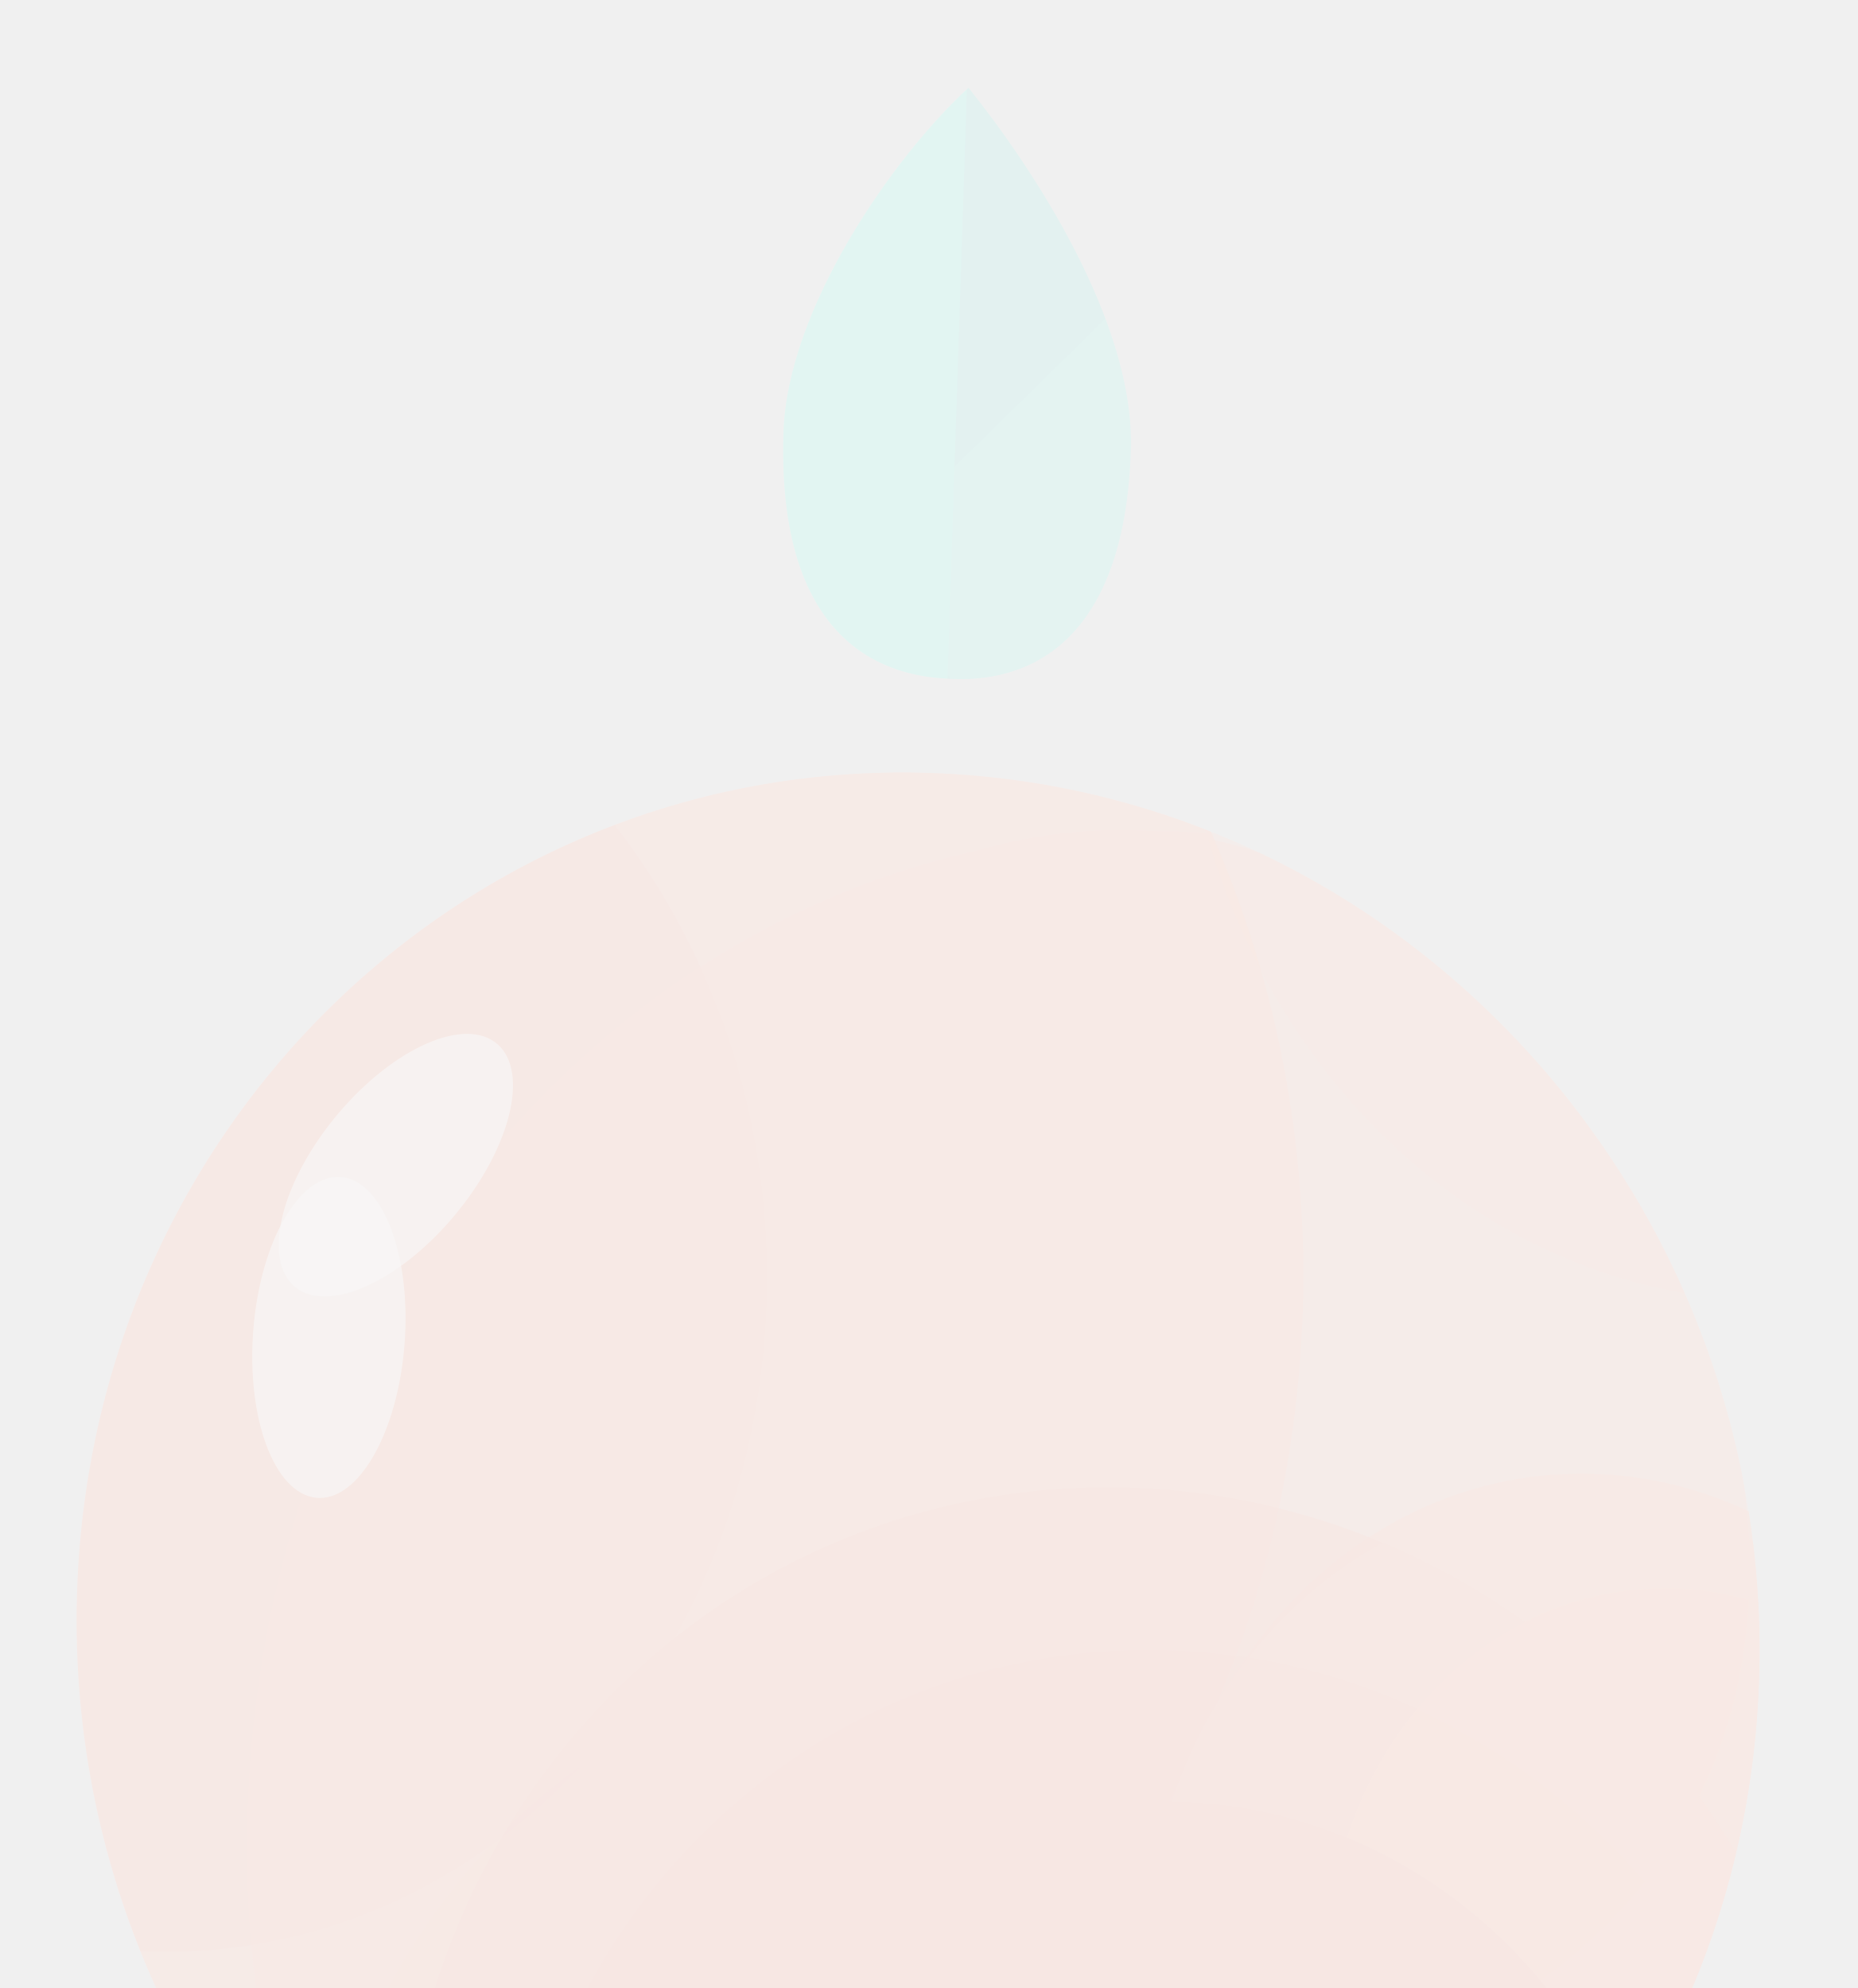
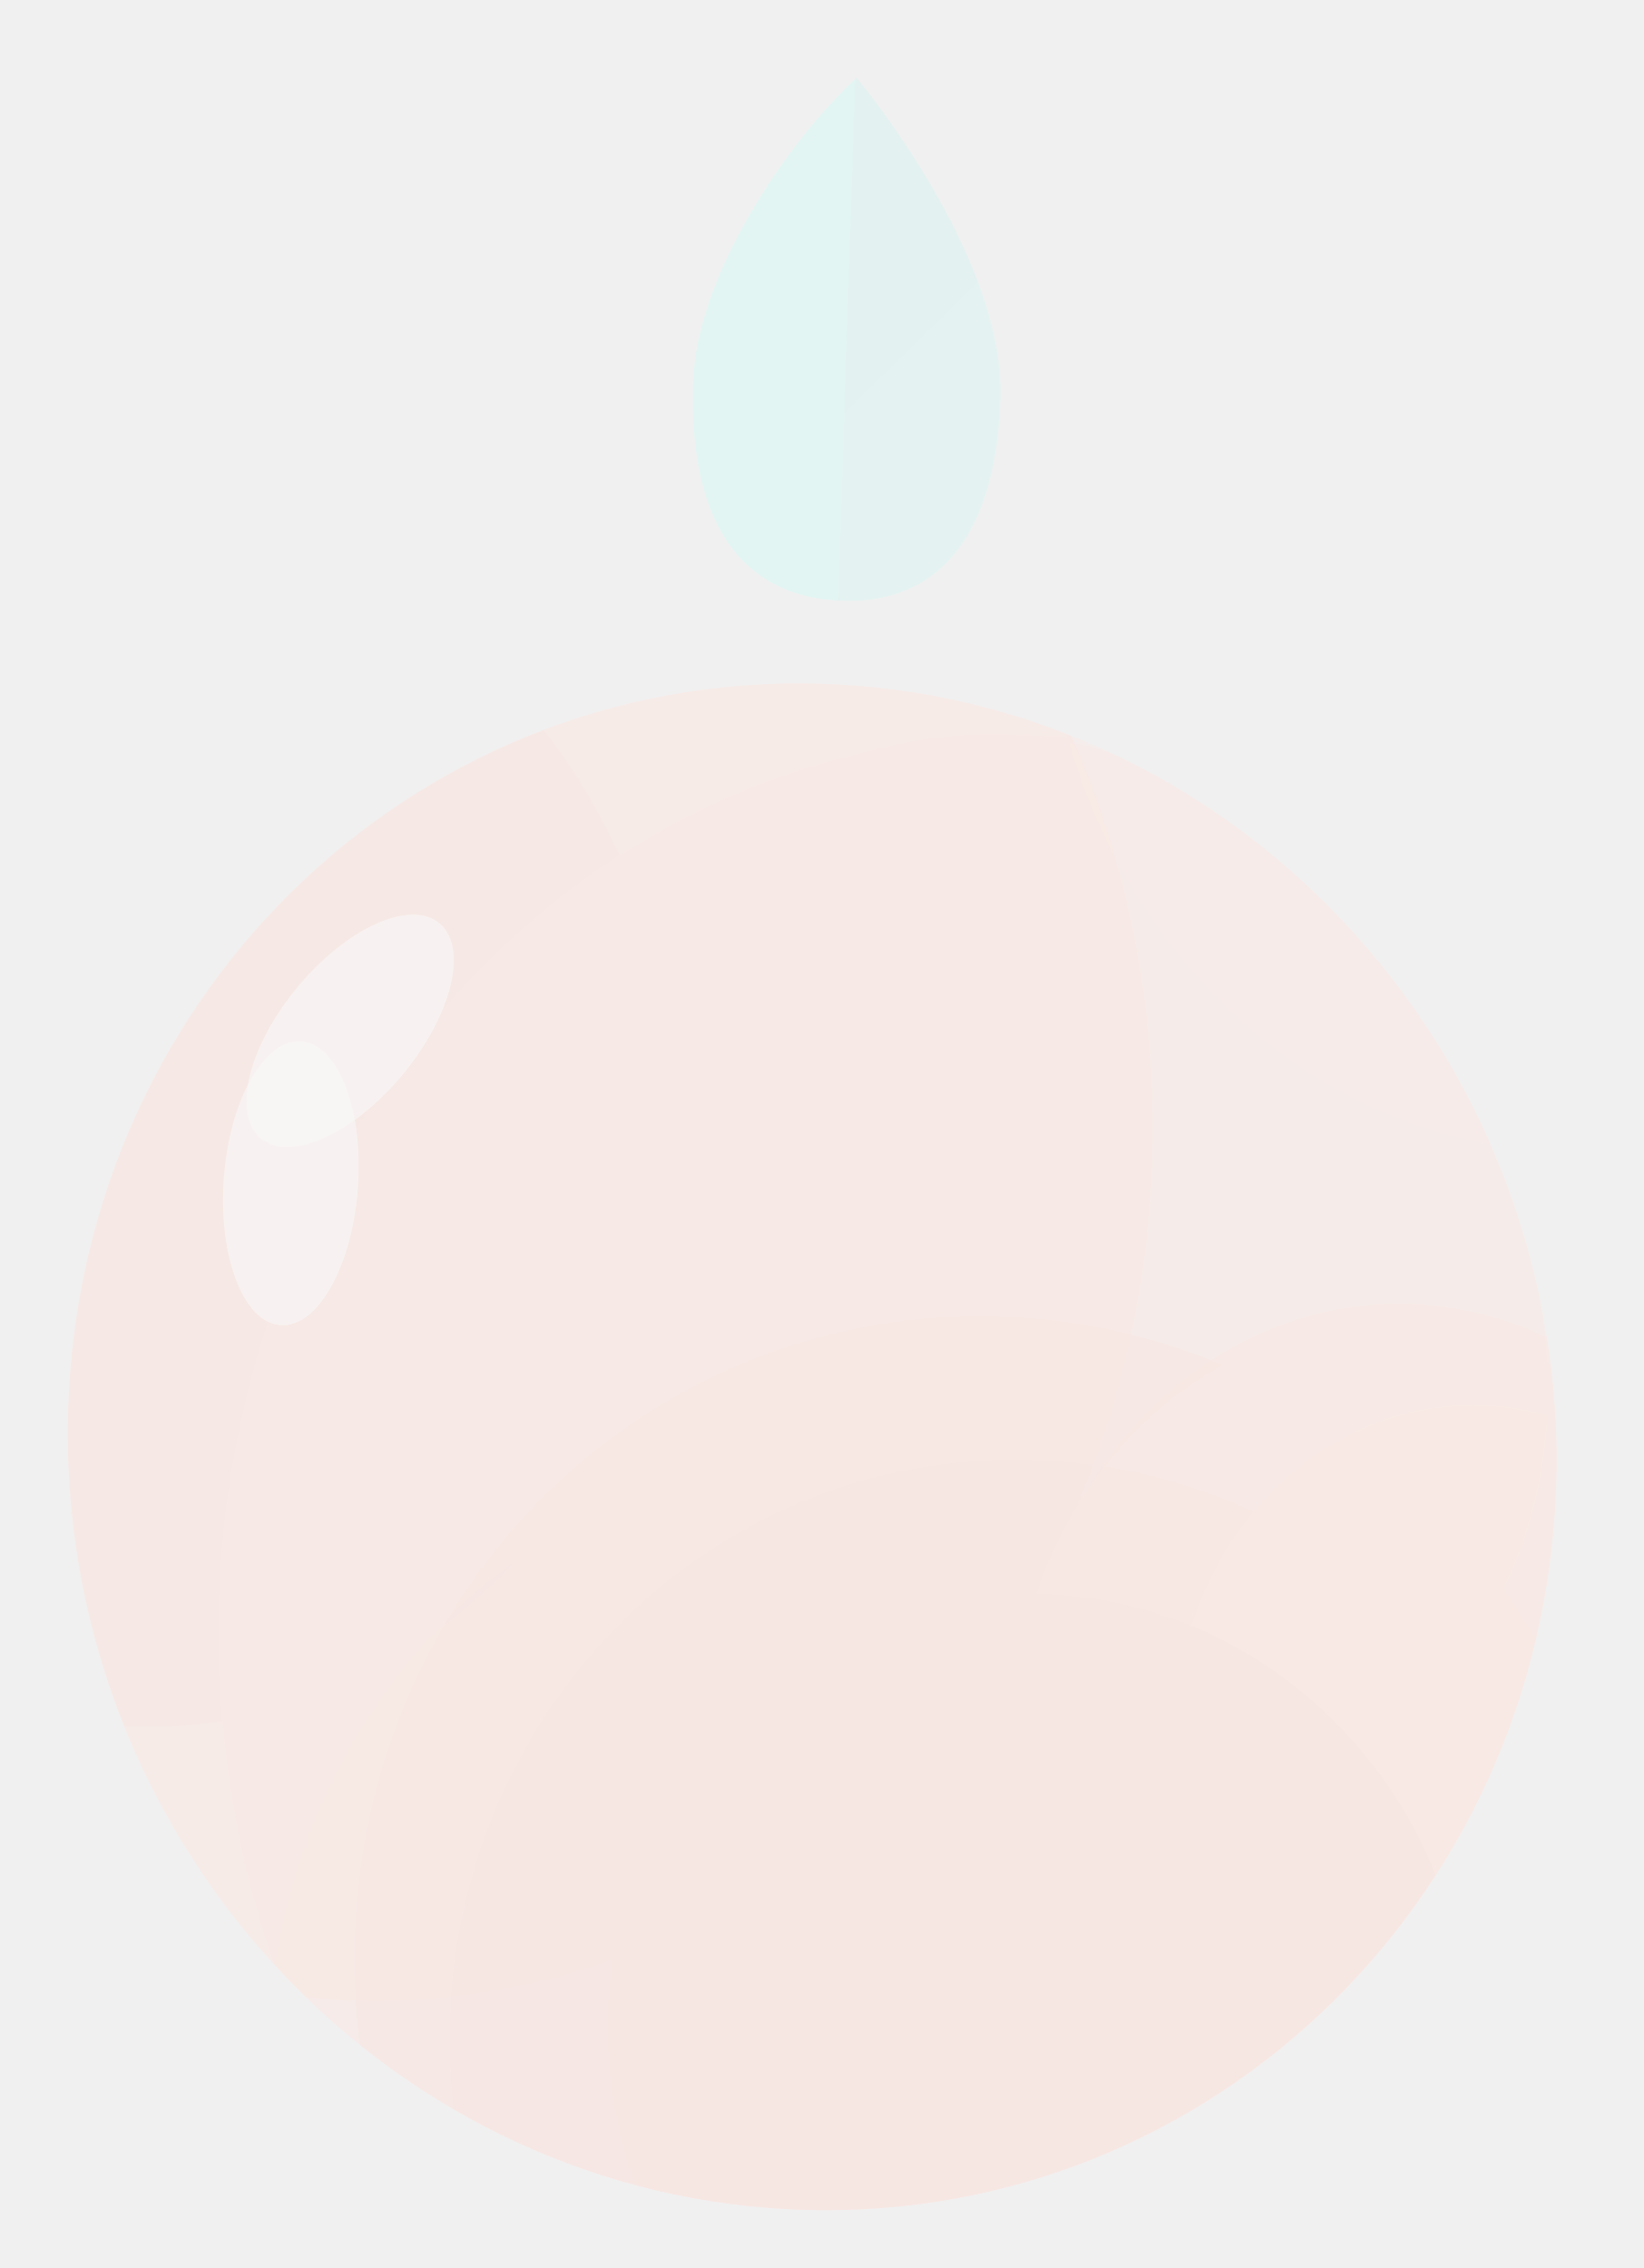
- <svg xmlns="http://www.w3.org/2000/svg" width="71" height="76" viewBox="0 0 71 76" fill="none">
+ <svg xmlns="http://www.w3.org/2000/svg" width="71" height="98" viewBox="0 0 71 98" fill="none">
  <g style="mix-blend-mode:soft-light">
-     <mask id="mask0_984_50392" style="mask-type:alpha" maskUnits="userSpaceOnUse" x="2" y="3" width="66" height="93">
-       <path fill-rule="evenodd" clip-rule="evenodd" d="M37.015 3.355C34.111 6.025 30.1 11.8 29.945 16.513C29.653 25.399 34.715 25.867 36.273 25.95C37.831 26.032 42.937 25.964 43.224 17.212C43.385 12.316 39.445 6.375 37.015 3.355ZM34.007 95.456C51.759 96.39 66.635 82.4 67.233 64.208C67.83 46.016 53.923 30.511 36.171 29.576C18.419 28.641 3.543 42.631 2.946 60.824C2.348 79.016 16.255 94.521 34.007 95.456Z" fill="#FF623D" />
+     <mask id="mask0_702_393" style="mask-type:alpha" maskUnits="userSpaceOnUse" x="2" y="3" width="66" height="93">
+       <path fill-rule="evenodd" clip-rule="evenodd" d="M37.014 3.355C34.111 6.025 30.1 11.8 29.945 16.513C29.653 25.399 34.715 25.868 36.272 25.95C37.83 26.032 42.936 25.964 43.224 17.212C43.385 12.316 39.445 6.375 37.014 3.355ZM34.007 95.456C51.759 96.391 66.634 82.4 67.232 64.208C67.83 46.016 53.923 30.511 36.171 29.576C18.418 28.642 3.543 42.632 2.945 60.824C2.347 79.016 16.254 94.521 34.007 95.456Z" fill="#FF623D" />
    </mask>
-     <g mask="url(#mask0_984_50392)">
-       <ellipse opacity="0.7" cx="16.342" cy="18.288" rx="16.342" ry="18.288" transform="matrix(0.999521 0.0526214 -0.032804 0.99858 44.8853 55.498)" fill="#FF3F18" />
-       <ellipse opacity="0.6" cx="23.385" cy="26.169" rx="23.385" ry="26.169" transform="matrix(0.999521 0.0526214 -0.032804 0.99858 12.3989 62.2598)" fill="#FF3F18" />
-       <ellipse opacity="0.8" cx="33.927" cy="38.097" rx="33.927" ry="38.097" transform="matrix(0.999521 0.0526214 -0.032804 0.99858 -16.7847 8.54395)" fill="#FF3F18" />
-       <ellipse opacity="0.4" cx="23.191" cy="26.042" rx="23.191" ry="26.042" transform="matrix(0.999521 0.0526214 -0.032804 0.99858 -16.2104 21.3594)" fill="#EB2706" />
-       <ellipse opacity="0.3" cx="35.071" cy="39.245" rx="35.071" ry="39.245" transform="matrix(0.999521 0.0526214 -0.032804 0.99858 10.7642 29.9746)" fill="#FF3F18" />
-       <ellipse opacity="0.3" cx="22.555" cy="25.24" rx="22.555" ry="25.24" transform="matrix(0.999521 0.0526214 -0.032804 0.99858 45.9087 -1.8916)" fill="#FF3F18" />
-       <path opacity="0.6" fill-rule="evenodd" clip-rule="evenodd" d="M46.839 0.434L37.094 -0.079L37.094 -0.074L27.467 -0.581L26.618 25.283L36.362 25.796L36.362 25.791L45.989 26.298L46.839 0.434Z" fill="#00D6A2" />
-       <rect width="9.749" height="25.901" transform="matrix(0.999521 0.0526214 -0.032804 0.99858 36.9048 1.25391)" fill="#038F7E" />
-       <rect width="14.602" height="9.011" transform="matrix(0.705958 -0.693131 0.687845 0.740347 32.479 21.7773)" fill="#0DA98F" />
-       <rect width="9.749" height="25.901" transform="matrix(0.999521 0.0526214 -0.032804 0.99858 27.2817 0.680664)" fill="#00D6A2" />
-       <ellipse opacity="0.5" cx="6.1" cy="2.925" rx="6.1" ry="2.925" transform="matrix(0.6384 -0.756767 0.753759 0.672153 9.02979 47.1953)" fill="white" />
-       <ellipse opacity="0.5" cx="6.159" cy="2.896" rx="6.159" ry="2.896" transform="matrix(0.0789547 -0.995073 0.996754 0.101104 9.19775 56.9639)" fill="white" />
+     <g mask="url(#mask0_702_393)">
+       <ellipse opacity="0.7" cx="16.342" cy="18.288" rx="16.342" ry="18.288" transform="matrix(0.999521 0.0526214 -0.032804 0.99858 44.8828 55.498)" fill="#FF3F18" />
+       <ellipse opacity="0.6" cx="23.385" cy="26.169" rx="23.385" ry="26.169" transform="matrix(0.999521 0.0526214 -0.032804 0.99858 12.3984 62.2598)" fill="#FF3F18" />
+       <ellipse opacity="0.8" cx="33.927" cy="38.097" rx="33.927" ry="38.097" transform="matrix(0.999521 0.0526214 -0.032804 0.99858 -16.7852 8.54395)" fill="#FF3F18" />
+       <ellipse opacity="0.4" cx="23.191" cy="26.042" rx="23.191" ry="26.042" transform="matrix(0.999521 0.0526214 -0.032804 0.99858 -16.2109 21.3594)" fill="#EB2706" />
+       <ellipse opacity="0.3" cx="35.071" cy="39.245" rx="35.071" ry="39.245" transform="matrix(0.999521 0.0526214 -0.032804 0.99858 10.7617 29.9746)" fill="#FF3F18" />
+       <ellipse opacity="0.3" cx="22.555" cy="25.24" rx="22.555" ry="25.24" transform="matrix(0.999521 0.0526214 -0.032804 0.99858 45.9063 -1.8916)" fill="#FF3F18" />
+       <path opacity="0.6" fill-rule="evenodd" clip-rule="evenodd" d="M46.836 0.434L37.092 -0.079L37.092 -0.074L27.465 -0.581L26.615 25.283L36.359 25.796L36.36 25.791L45.986 26.298L46.836 0.434Z" fill="#00D6A2" />
+       <rect width="9.749" height="25.901" transform="matrix(0.999521 0.0526214 -0.032804 0.99858 36.9023 1.25391)" fill="#038F7E" />
+       <rect width="14.602" height="9.011" transform="matrix(0.705958 -0.693131 0.687845 0.740347 32.4766 21.7773)" fill="#0DA98F" />
+       <rect width="9.749" height="25.901" transform="matrix(0.999521 0.0526214 -0.032804 0.99858 27.2812 0.680664)" fill="#00D6A2" />
+       <ellipse opacity="0.5" cx="6.1" cy="2.925" rx="6.1" ry="2.925" transform="matrix(0.6384 -0.756767 0.753759 0.672153 9.02734 47.1953)" fill="white" />
+       <ellipse opacity="0.5" cx="6.159" cy="2.896" rx="6.159" ry="2.896" transform="matrix(0.0789547 -0.995073 0.996754 0.101104 9.19531 56.9639)" fill="white" />
    </g>
-     <mask id="mask1_984_50392" style="mask-type:alpha" maskUnits="userSpaceOnUse" x="2" y="3" width="66" height="93">
-       <path fill-rule="evenodd" clip-rule="evenodd" d="M56.923 3.671C54.019 6.341 50.008 12.116 49.853 16.829C49.562 25.715 54.623 26.184 56.181 26.266C57.739 26.348 62.845 26.28 63.132 17.528C63.293 12.633 59.353 6.692 56.923 3.671ZM34.007 95.457C51.759 96.391 66.635 82.401 67.232 64.209C67.83 46.017 53.923 30.512 36.171 29.577C18.419 28.642 3.543 42.633 2.945 60.825C2.348 79.017 16.255 94.522 34.007 95.457Z" fill="#FF623D" />
+     <mask id="mask1_702_393" style="mask-type:alpha" maskUnits="userSpaceOnUse" x="2" y="3" width="66" height="93">
+       <path fill-rule="evenodd" clip-rule="evenodd" d="M56.922 3.671C54.018 6.341 50.007 12.116 49.852 16.829C49.56 25.715 54.622 26.184 56.18 26.266C57.738 26.348 62.844 26.28 63.131 17.528C63.292 12.633 59.352 6.692 56.922 3.671ZM34.006 95.457C51.758 96.391 66.634 82.401 67.231 64.209C67.829 46.017 53.922 30.512 36.17 29.577C18.418 28.642 3.542 42.633 2.944 60.825C2.347 79.017 16.253 94.522 34.006 95.457Z" fill="#FF623D" />
    </mask>
-     <g mask="url(#mask1_984_50392)">
+     <g mask="url(#mask1_702_393)">
      <path opacity="0.5" d="M66.862 60.717C66.423 74.105 54.173 80.876 42.239 80.248C30.305 79.62 20.986 68.257 21.426 54.868C21.866 41.48 31.897 31.135 43.831 31.764C55.766 32.392 67.302 47.328 66.862 60.717Z" fill="#FF3F18" />
-       <ellipse opacity="0.6" cx="27.544" cy="28.299" rx="27.544" ry="28.299" transform="matrix(0.998744 -0.0304576 0.0471468 0.999643 14.0098 57.7119)" fill="#EB2706" />
+       <ellipse opacity="0.6" cx="27.544" cy="28.299" rx="27.544" ry="28.299" transform="matrix(0.998744 -0.0304576 0.0471468 0.999643 14.0078 57.7119)" fill="#EB2706" />
      <ellipse opacity="0.5" cx="24.922" cy="25.604" rx="24.922" ry="25.604" transform="matrix(0.998744 -0.0304576 0.0471468 0.999643 18.2383 63.8389)" fill="#EB2706" />
-       <ellipse opacity="0.5" cx="16.342" cy="18.288" rx="16.342" ry="18.288" transform="matrix(0.999521 0.0526214 -0.032804 0.99858 44.3809 56.3076)" fill="#FF3F18" />
+       <ellipse opacity="0.5" cx="16.342" cy="18.288" rx="16.342" ry="18.288" transform="matrix(0.999521 0.0526214 -0.032804 0.99858 44.3789 56.3076)" fill="#FF3F18" />
      <ellipse opacity="0.5" cx="13.063" cy="14.617" rx="13.063" ry="14.617" transform="matrix(0.999521 0.0526214 -0.032804 0.99858 51.2031 60.0498)" fill="#FF3F18" />
-       <ellipse opacity="0.7" cx="18.594" cy="19.103" rx="18.594" ry="19.103" transform="matrix(0.998744 -0.0304576 0.0471468 0.999643 25.3652 69.4385)" fill="#EB2706" />
+       <ellipse opacity="0.7" cx="18.594" cy="19.103" rx="18.594" ry="19.103" transform="matrix(0.998744 -0.0304576 0.0471468 0.999643 25.3633 69.4385)" fill="#EB2706" />
    </g>
  </g>
</svg>
